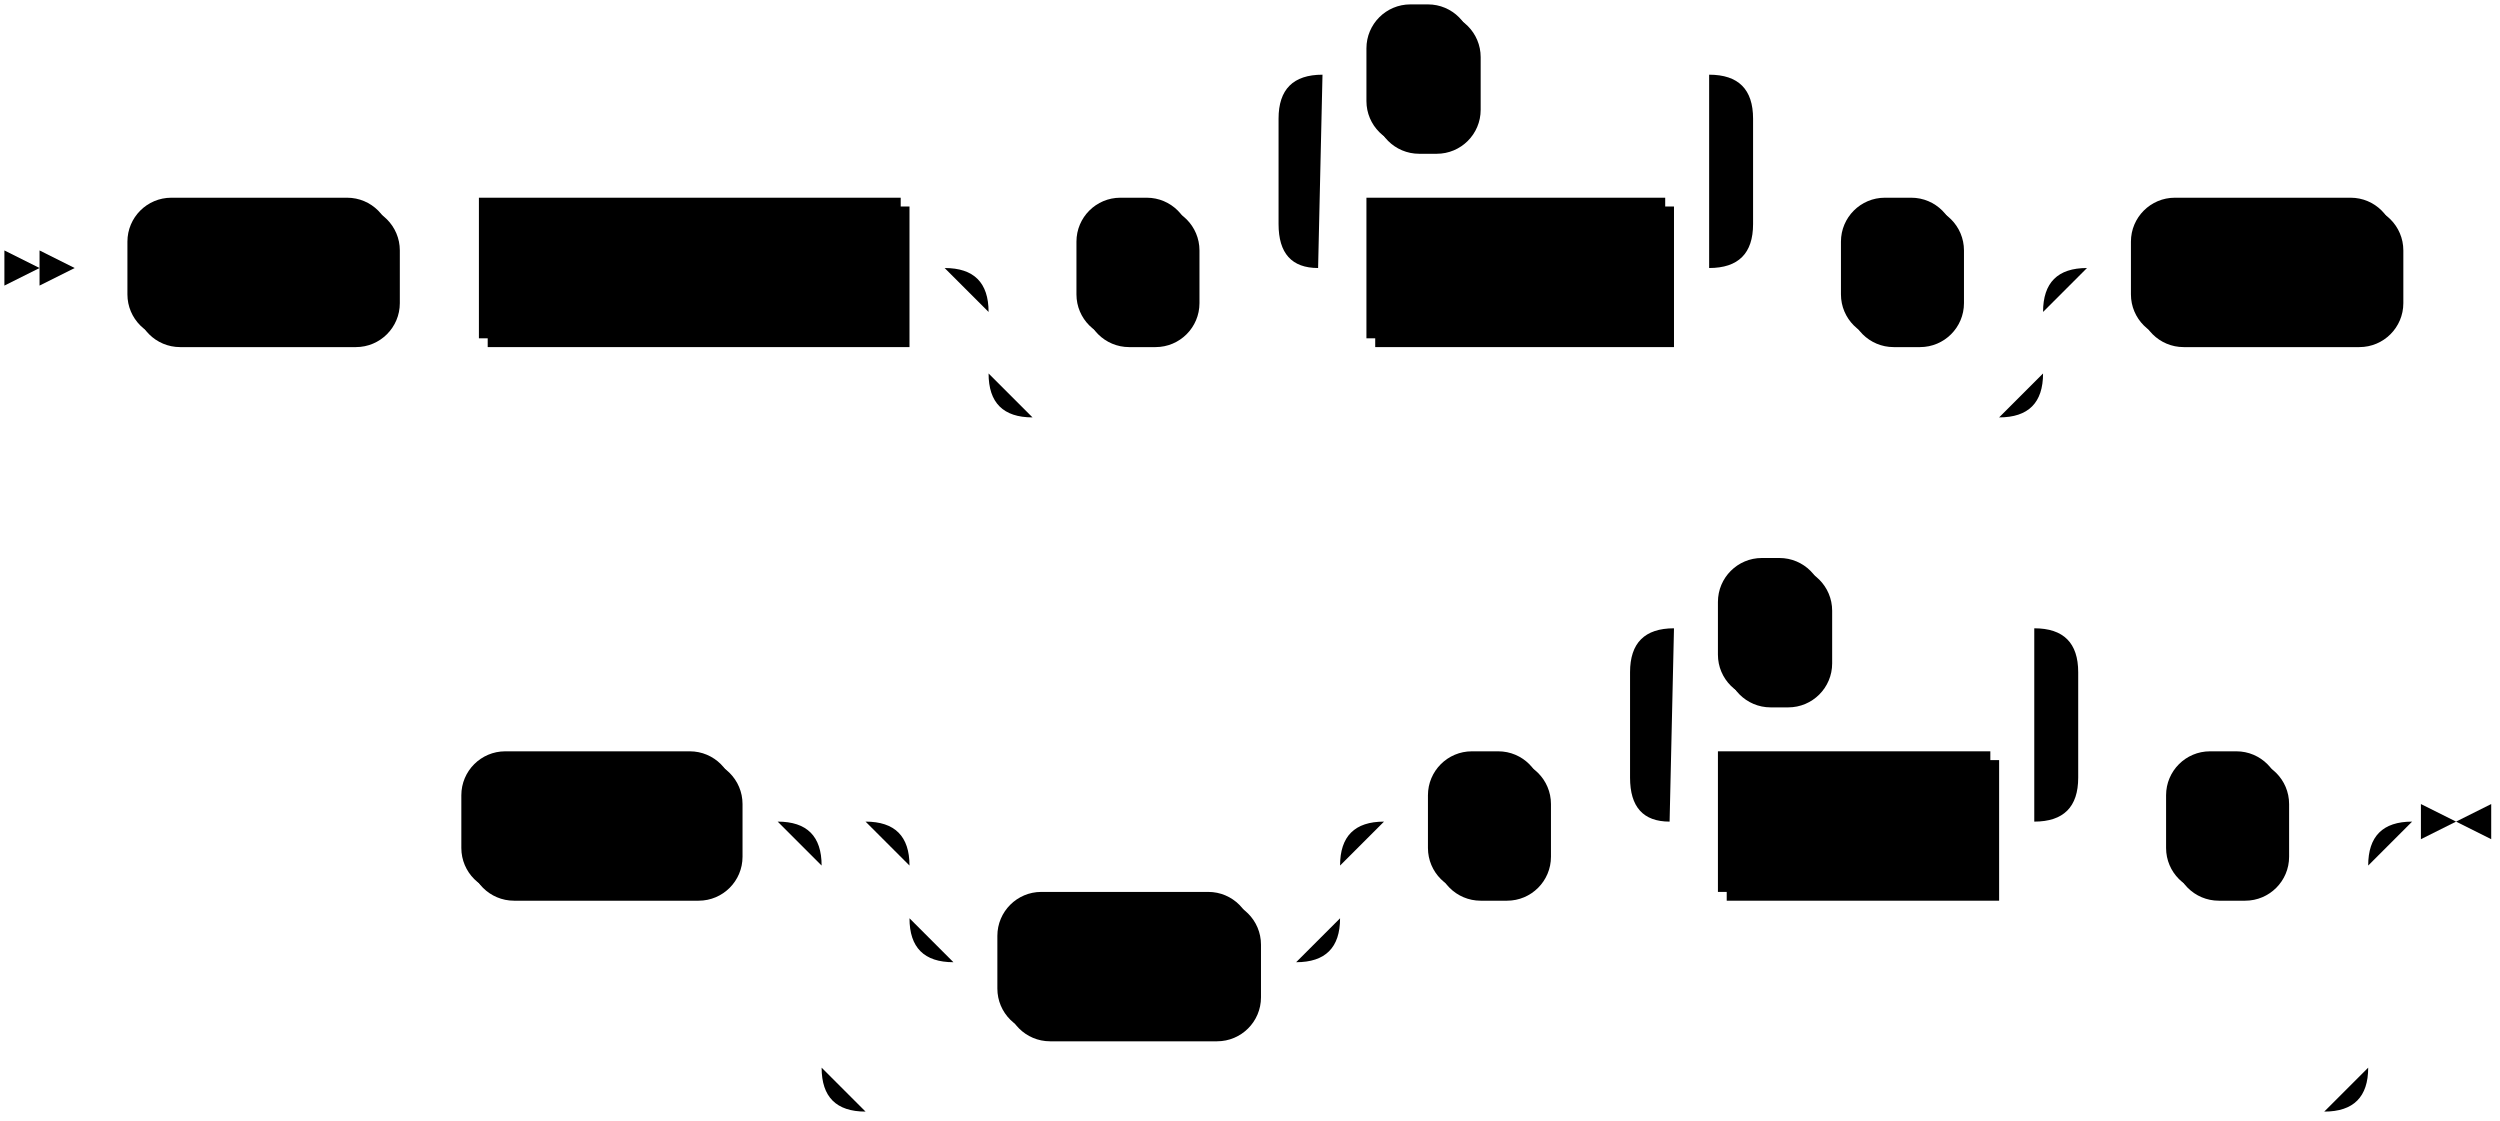
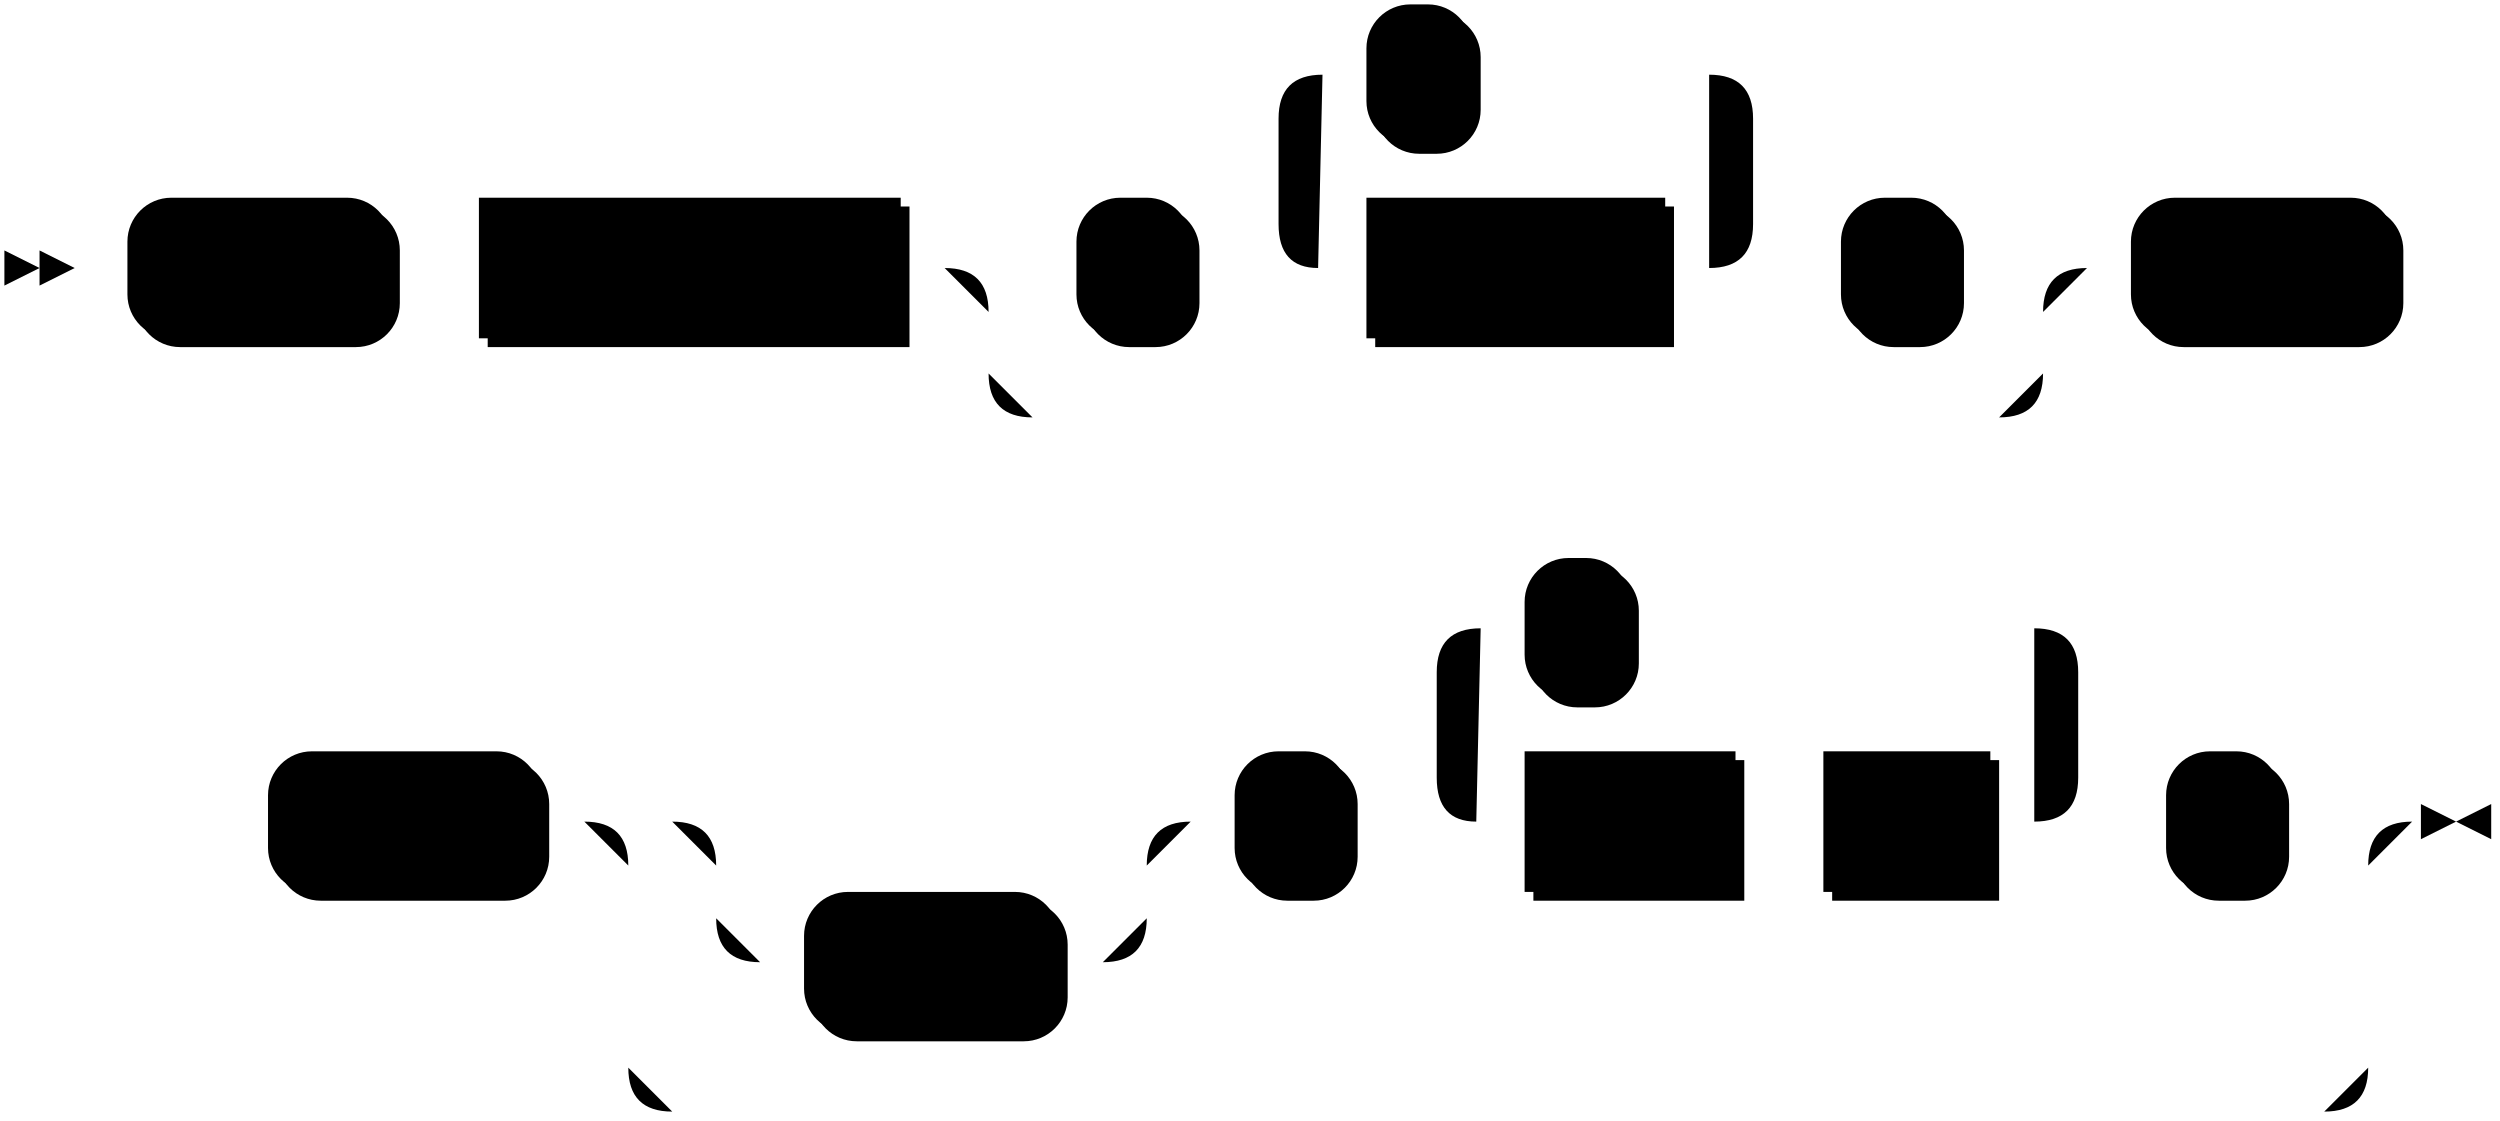
<svg xmlns="http://www.w3.org/2000/svg" width="569" height="255">
  <polygon points="9 61 1 57 1 65" />
  <polygon points="17 61 9 57 9 65" />
  <rect x="31" y="47" width="60" height="32" rx="10" />
  <rect x="29" y="45" width="60" height="32" class="terminal" rx="10" />
  <text class="terminal" x="39" y="65">COPY</text>
  <rect x="111" y="47" width="96" height="32" />
  <rect x="109" y="45" width="96" height="32" class="nonterminal" />
  <text class="nonterminal" x="119" y="65">table_name</text>
  <rect x="247" y="47" width="26" height="32" rx="10" />
  <rect x="245" y="45" width="26" height="32" class="terminal" rx="10" />
  <text class="terminal" x="255" y="65">(</text>
  <rect x="313" y="47" width="68" height="32" />
  <rect x="311" y="45" width="68" height="32" class="nonterminal" />
  <text class="nonterminal" x="321" y="65">column</text>
  <rect x="313" y="3" width="24" height="32" rx="10" />
  <rect x="311" y="1" width="24" height="32" class="terminal" rx="10" />
  <text class="terminal" x="321" y="21">,</text>
  <rect x="421" y="47" width="26" height="32" rx="10" />
  <rect x="419" y="45" width="26" height="32" class="terminal" rx="10" />
  <text class="terminal" x="429" y="65">)</text>
  <rect x="487" y="47" width="60" height="32" rx="10" />
  <rect x="485" y="45" width="60" height="32" class="terminal" rx="10" />
  <text class="terminal" x="495" y="65">FROM</text>
-   <rect x="107" y="173" width="62" height="32" rx="10" />
-   <rect x="105" y="171" width="62" height="32" class="terminal" rx="10" />
-   <text class="terminal" x="115" y="191">STDIN</text>
-   <rect x="229" y="205" width="58" height="32" rx="10" />
-   <rect x="227" y="203" width="58" height="32" class="terminal" rx="10" />
-   <text class="terminal" x="237" y="223">WITH</text>
-   <rect x="327" y="173" width="26" height="32" rx="10" />
-   <rect x="325" y="171" width="26" height="32" class="terminal" rx="10" />
-   <text class="terminal" x="335" y="191">(</text>
-   <rect x="393" y="173" width="62" height="32" />
-   <rect x="391" y="171" width="62" height="32" class="nonterminal" />
-   <text class="nonterminal" x="401" y="191">option</text>
-   <rect x="393" y="129" width="24" height="32" rx="10" />
-   <rect x="391" y="127" width="24" height="32" class="terminal" rx="10" />
-   <text class="terminal" x="401" y="147">,</text>
+   <rect x="63" y="173" width="62" height="32" rx="10" />
+   <rect x="61" y="171" width="62" height="32" class="terminal" rx="10" />
+   <text class="terminal" x="71" y="191">STDIN</text>
+   <rect x="185" y="205" width="58" height="32" rx="10" />
+   <rect x="183" y="203" width="58" height="32" class="terminal" rx="10" />
+   <text class="terminal" x="193" y="223">WITH</text>
+   <rect x="283" y="173" width="26" height="32" rx="10" />
+   <rect x="281" y="171" width="26" height="32" class="terminal" rx="10" />
+   <text class="terminal" x="291" y="191">(</text>
+   <rect x="349" y="173" width="48" height="32" />
+   <rect x="347" y="171" width="48" height="32" class="nonterminal" />
+   <text class="nonterminal" x="357" y="191">field</text>
+   <rect x="417" y="173" width="38" height="32" />
+   <rect x="415" y="171" width="38" height="32" class="nonterminal" />
+   <text class="nonterminal" x="425" y="191">val</text>
+   <rect x="349" y="129" width="24" height="32" rx="10" />
+   <rect x="347" y="127" width="24" height="32" class="terminal" rx="10" />
+   <text class="terminal" x="357" y="147">,</text>
  <rect x="495" y="173" width="26" height="32" rx="10" />
  <rect x="493" y="171" width="26" height="32" class="terminal" rx="10" />
  <text class="terminal" x="503" y="191">)</text>
-   <path class="line" d="m17 61 h2 m0 0 h10 m60 0 h10 m0 0 h10 m96 0 h10 m20 0 h10 m26 0 h10 m20 0 h10 m68 0 h10 m-108 0 l20 0 m-1 0 q-9 0 -9 -10 l0 -24 q0 -10 10 -10 m88 44 l20 0 m-20 0 q10 0 10 -10 l0 -24 q0 -10 -10 -10 m-88 0 h10 m24 0 h10 m0 0 h44 m20 44 h10 m26 0 h10 m-240 0 h20 m220 0 h20 m-260 0 q10 0 10 10 m240 0 q0 -10 10 -10 m-250 10 v14 m240 0 v-14 m-240 14 q0 10 10 10 m220 0 q10 0 10 -10 m-230 10 h10 m0 0 h210 m20 -34 h10 m60 0 h10 m2 0 l2 0 m2 0 l2 0 m2 0 l2 0 m-484 126 l2 0 m2 0 l2 0 m2 0 l2 0 m2 0 h10 m62 0 h10 m40 0 h10 m0 0 h68 m-98 0 h20 m78 0 h20 m-118 0 q10 0 10 10 m98 0 q0 -10 10 -10 m-108 10 v12 m98 0 v-12 m-98 12 q0 10 10 10 m78 0 q10 0 10 -10 m-88 10 h10 m58 0 h10 m20 -32 h10 m26 0 h10 m20 0 h10 m62 0 h10 m-102 0 l20 0 m-1 0 q-9 0 -9 -10 l0 -24 q0 -10 10 -10 m82 44 l20 0 m-20 0 q10 0 10 -10 l0 -24 q0 -10 -10 -10 m-82 0 h10 m24 0 h10 m0 0 h38 m20 44 h10 m26 0 h10 m-352 0 h20 m332 0 h20 m-372 0 q10 0 10 10 m352 0 q0 -10 10 -10 m-362 10 v46 m352 0 v-46 m-352 46 q0 10 10 10 m332 0 q10 0 10 -10 m-342 10 h10 m0 0 h322 m23 -66 h-3" />
+   <path class="line" d="m17 61 h2 m0 0 h10 m60 0 h10 m0 0 h10 m96 0 h10 m20 0 h10 m26 0 h10 m20 0 h10 m68 0 h10 m-108 0 l20 0 m-1 0 q-9 0 -9 -10 l0 -24 q0 -10 10 -10 m88 44 l20 0 m-20 0 q10 0 10 -10 l0 -24 q0 -10 -10 -10 m-88 0 h10 m24 0 h10 m0 0 h44 m20 44 h10 m26 0 h10 m-240 0 h20 m220 0 h20 m-260 0 q10 0 10 10 m240 0 q0 -10 10 -10 m-250 10 v14 m240 0 v-14 m-240 14 q0 10 10 10 m220 0 q10 0 10 -10 m-230 10 h10 m0 0 h210 m20 -34 h10 m60 0 h10 m2 0 l2 0 m2 0 l2 0 m2 0 l2 0 m-528 126 l2 0 m2 0 l2 0 m2 0 l2 0 m2 0 h10 m62 0 h10 m40 0 h10 m0 0 h68 m-98 0 h20 m78 0 h20 m-118 0 q10 0 10 10 m98 0 q0 -10 10 -10 m-108 10 v12 m98 0 v-12 m-98 12 q0 10 10 10 m78 0 q10 0 10 -10 m-88 10 h10 m58 0 h10 m20 -32 h10 m26 0 h10 m20 0 h10 m48 0 h10 m0 0 h10 m38 0 h10 m-146 0 l20 0 m-1 0 q-9 0 -9 -10 l0 -24 q0 -10 10 -10 m126 44 l20 0 m-20 0 q10 0 10 -10 l0 -24 q0 -10 -10 -10 m-126 0 h10 m24 0 h10 m0 0 h82 m20 44 h10 m26 0 h10 m-396 0 h20 m376 0 h20 m-416 0 q10 0 10 10 m396 0 q0 -10 10 -10 m-406 10 v46 m396 0 v-46 m-396 46 q0 10 10 10 m376 0 q10 0 10 -10 m-386 10 h10 m0 0 h366 m23 -66 h-3" />
  <polygon points="559 187 567 183 567 191" />
  <polygon points="559 187 551 183 551 191" />
</svg>
